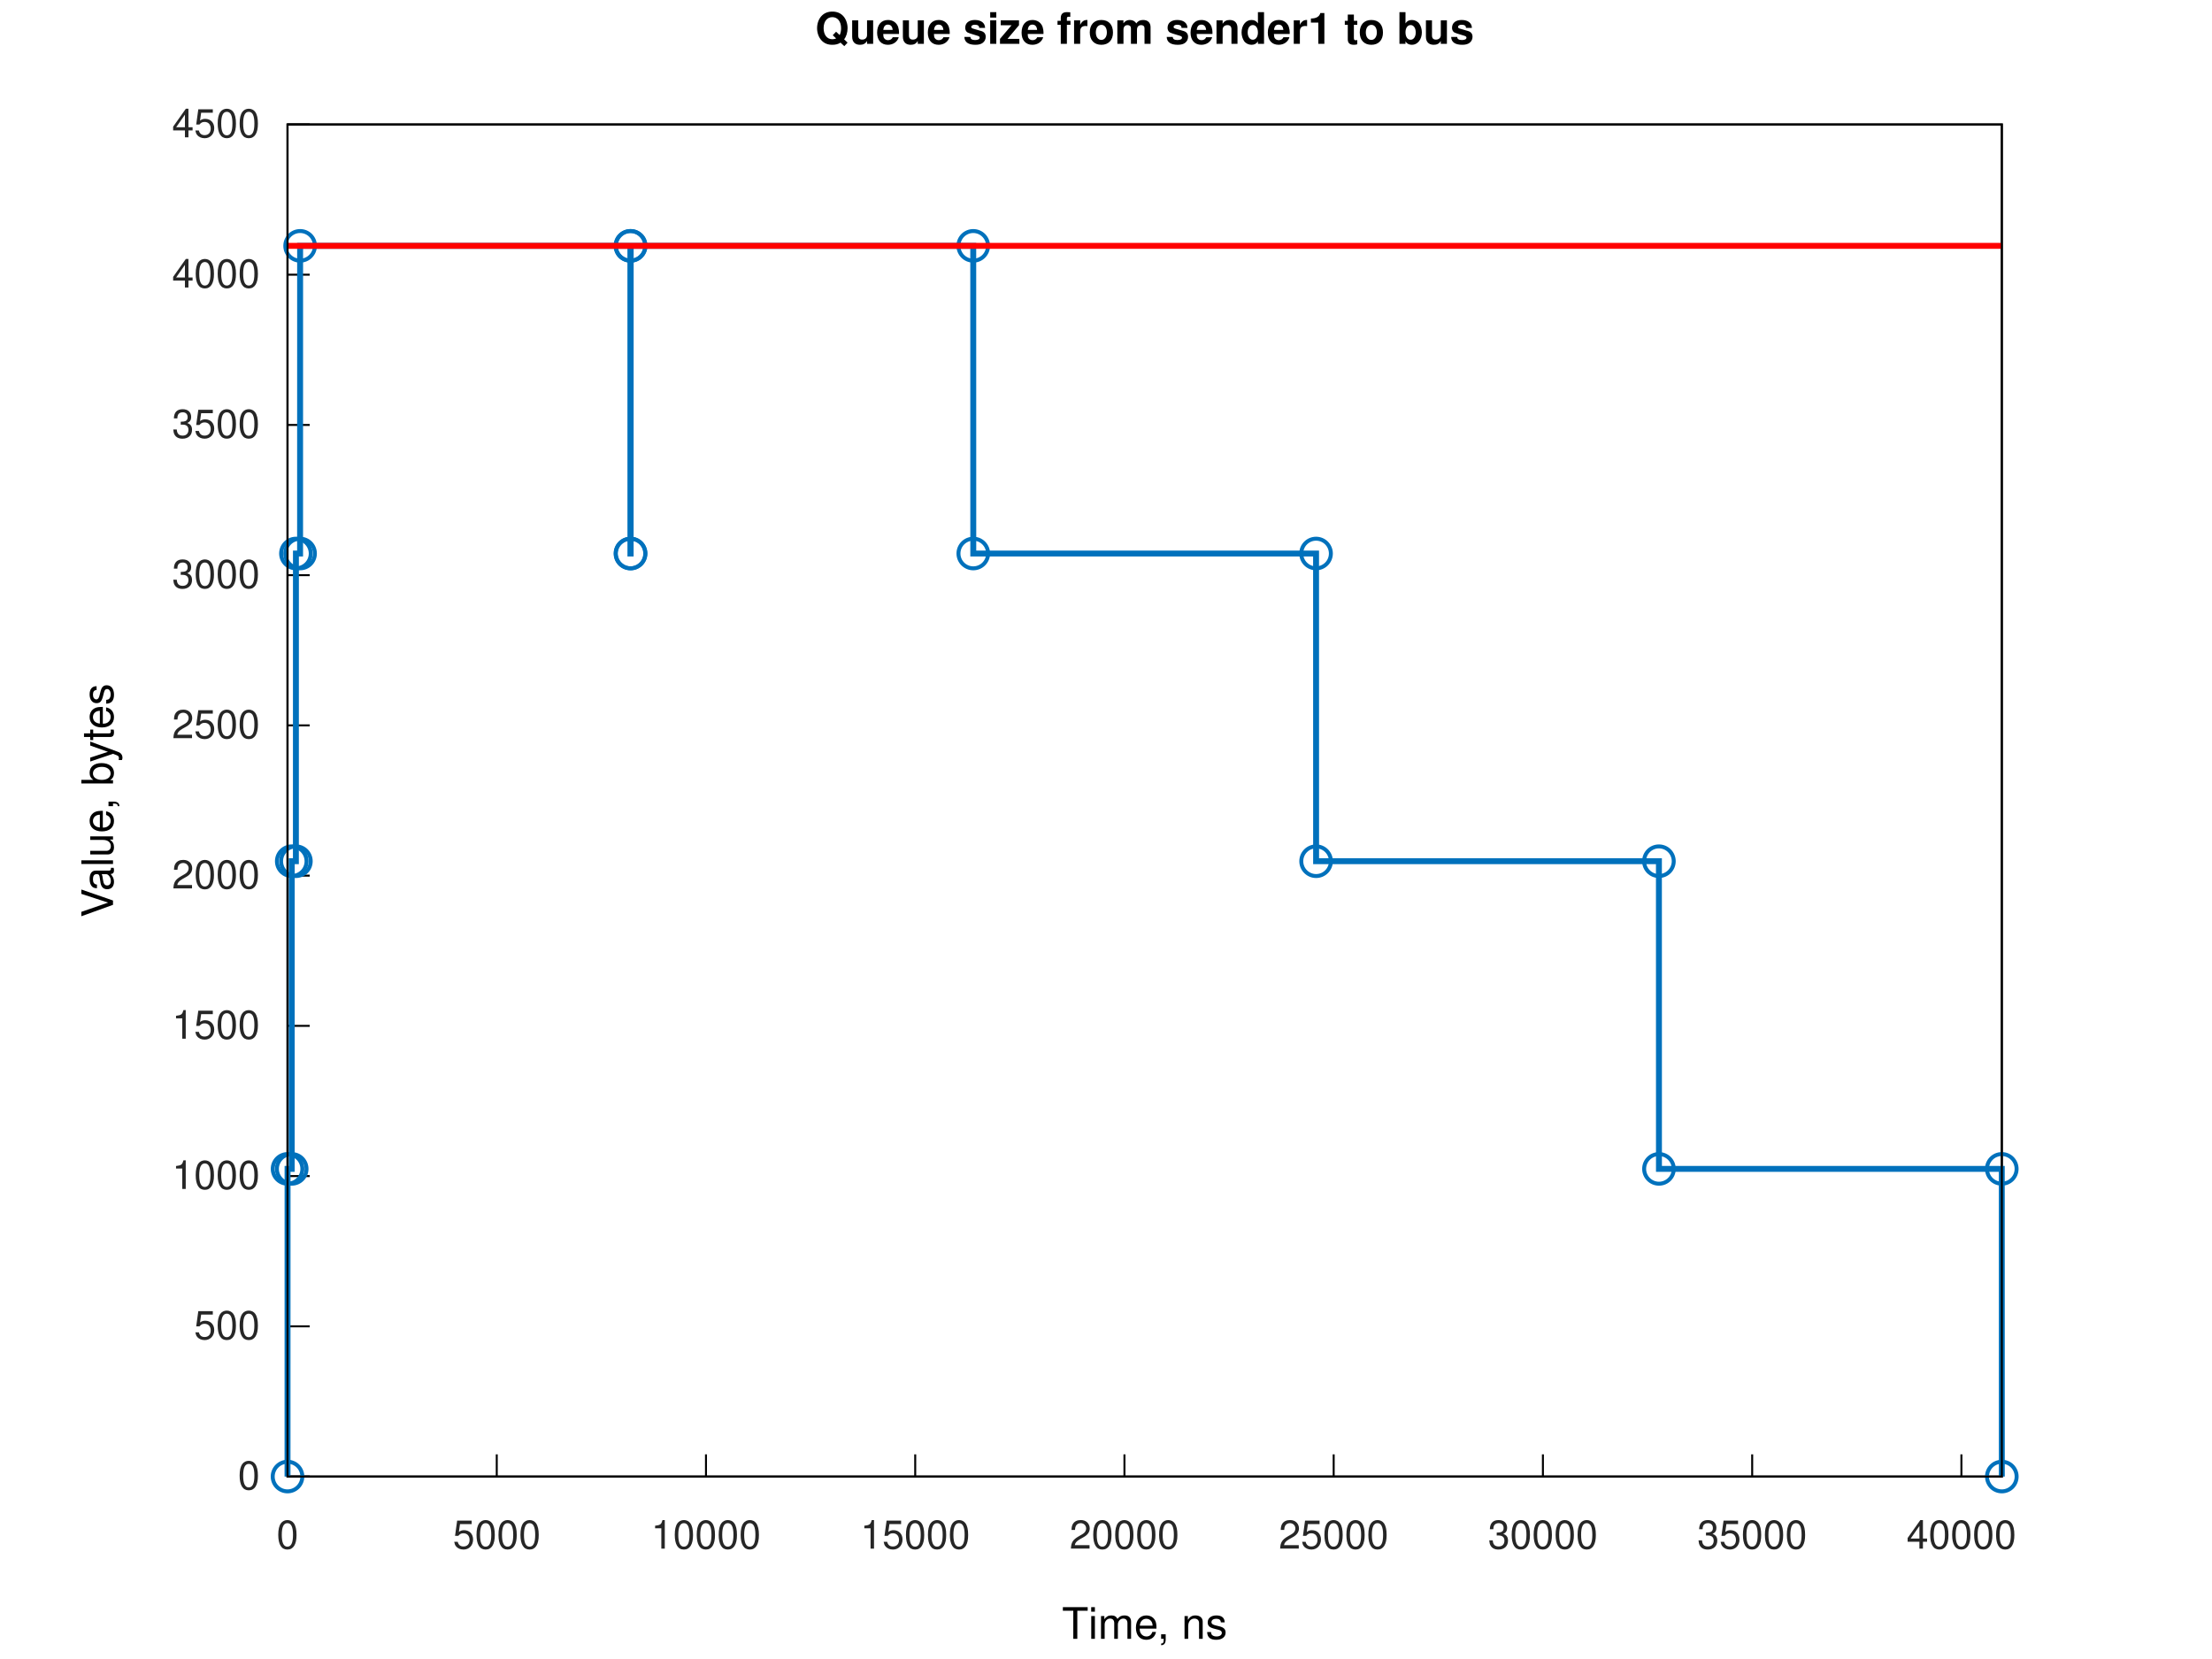
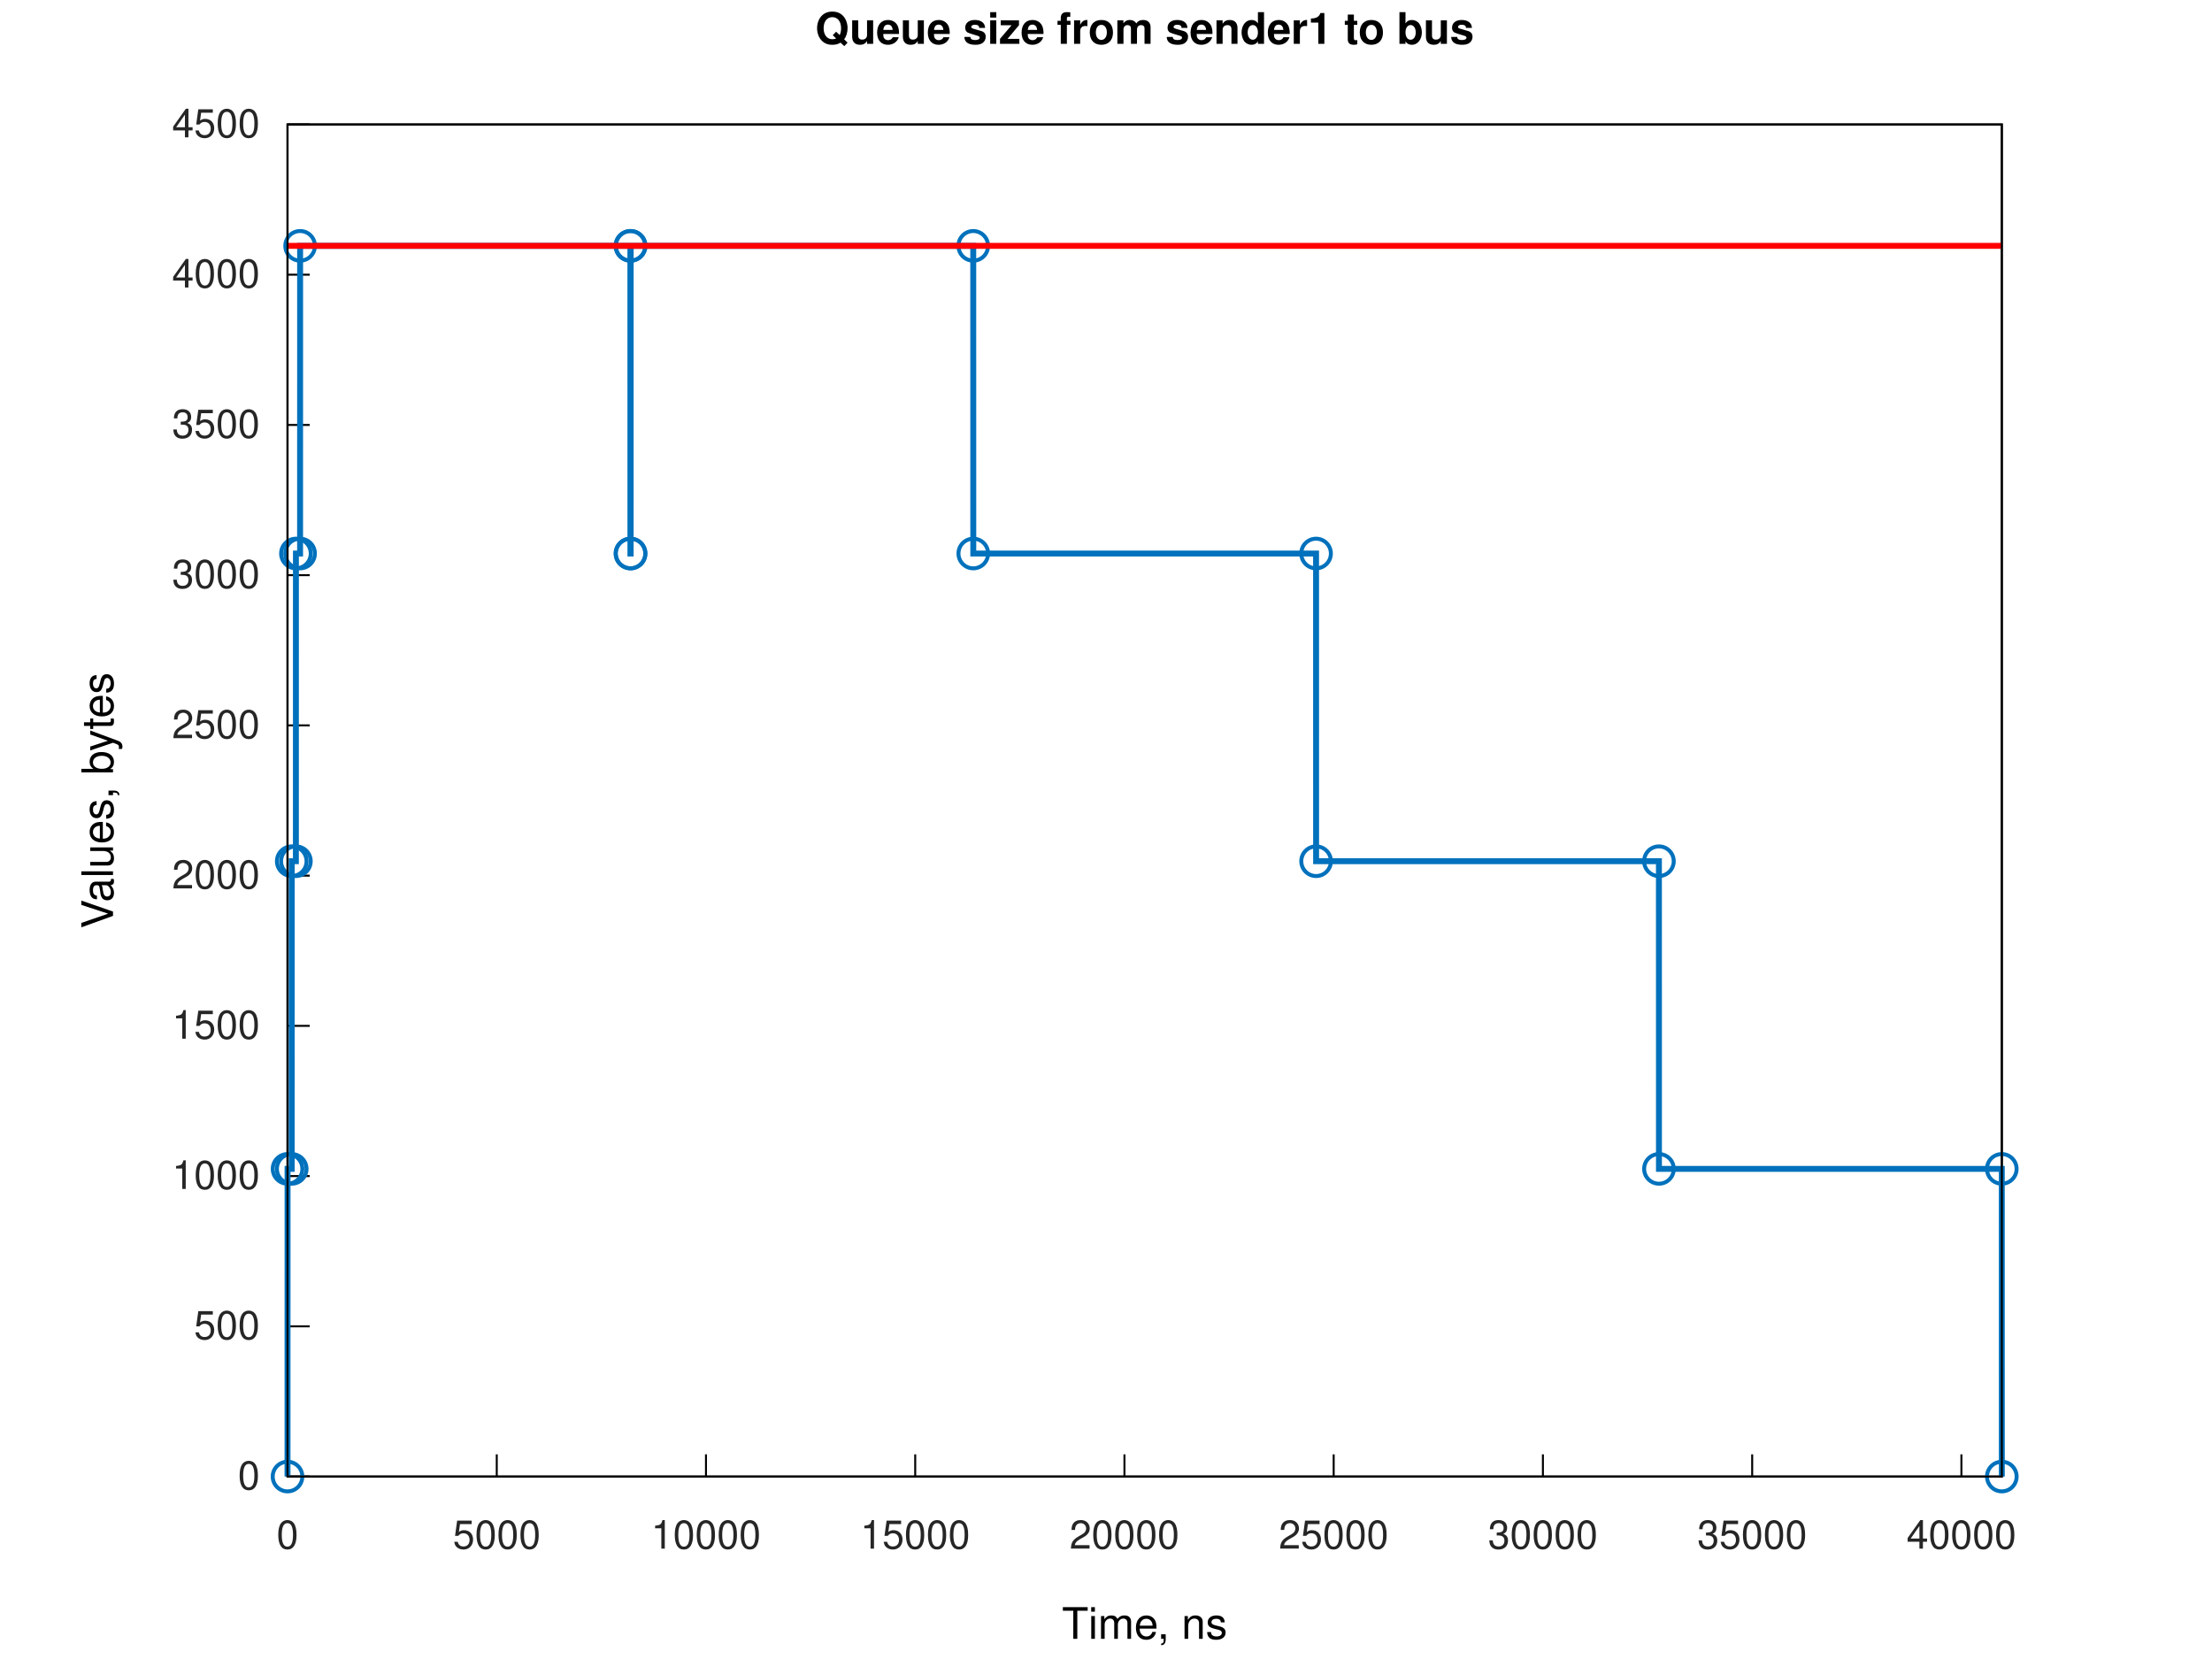
<svg xmlns="http://www.w3.org/2000/svg" xmlns:xlink="http://www.w3.org/1999/xlink" width="560" height="420" viewBox="0 0 560 420">
  <g id="gnuplot_canvas">
    <rect x="0" y="0" width="560" height="420" fill="none" />
    <defs>
      <circle id="gpDot" r="0.5" stroke-width="0.5" stroke="currentColor" />
      <path id="gpPt0" stroke-width="0.267" stroke="currentColor" d="M-1,0 h2 M0,-1 v2" />
      <path id="gpPt1" stroke-width="0.267" stroke="currentColor" d="M-1,-1 L1,1 M1,-1 L-1,1" />
      <path id="gpPt2" stroke-width="0.267" stroke="currentColor" d="M-1,0 L1,0 M0,-1 L0,1 M-1,-1 L1,1 M-1,1 L1,-1" />
      <rect id="gpPt3" stroke-width="0.267" stroke="currentColor" x="-1" y="-1" width="2" height="2" />
      <rect id="gpPt4" stroke-width="0.267" stroke="currentColor" fill="currentColor" x="-1" y="-1" width="2" height="2" />
      <circle id="gpPt5" stroke-width="0.267" stroke="currentColor" cx="0" cy="0" r="1" />
      <use xlink:href="#gpPt5" id="gpPt6" fill="currentColor" stroke="none" />
      <path id="gpPt7" stroke-width="0.267" stroke="currentColor" d="M0,-1.33 L-1.33,0.67 L1.33,0.67 z" />
      <use xlink:href="#gpPt7" id="gpPt8" fill="currentColor" stroke="none" />
      <use xlink:href="#gpPt7" id="gpPt9" stroke="currentColor" transform="rotate(180)" />
      <use xlink:href="#gpPt9" id="gpPt10" fill="currentColor" stroke="none" />
      <use xlink:href="#gpPt3" id="gpPt11" stroke="currentColor" transform="rotate(45)" />
      <use xlink:href="#gpPt11" id="gpPt12" fill="currentColor" stroke="none" />
      <path id="gpPt13" stroke-width="0.267" stroke="currentColor" d="M0,1.330 L1.265,0.411 L0.782,-1.067 L-0.782,-1.076 L-1.265,0.411 z" />
      <use xlink:href="#gpPt13" id="gpPt14" fill="currentColor" stroke="none" />
      <filter id="textbox" filterUnits="objectBoundingBox" x="0" y="0" height="1" width="1">
        <feFlood flood-color="white" flood-opacity="1" result="bgnd" />
        <feComposite in="SourceGraphic" in2="bgnd" operator="atop" />
      </filter>
      <filter id="greybox" filterUnits="objectBoundingBox" x="0" y="0" height="1" width="1">
        <feFlood flood-color="lightgrey" flood-opacity="1" result="grey" />
        <feComposite in="SourceGraphic" in2="grey" operator="atop" />
      </filter>
    </defs>
    <g fill="none" color="white" stroke="currentColor" stroke-width="1.00" stroke-linecap="butt" stroke-linejoin="miter">
</g>
    <g fill="none" color="white" stroke="currentColor" stroke-width="0.50" stroke-linecap="butt" stroke-linejoin="miter">
</g>
    <g fill="none" color="black" stroke="currentColor" stroke-width="0.50" stroke-linecap="butt" stroke-linejoin="miter">
      <path stroke="rgb(  0,   0,   0)" d="M72.79,373.81 L78.41,373.81  " />
      <g transform="translate(65.79,377.06)" stroke="none" fill="rgb(38,38,38)" font-family="Helvetica" font-size="10.00" text-anchor="end">
        <text>
          <tspan font-family="Helvetica">0</tspan>
        </text>
      </g>
    </g>
    <g fill="none" color="black" stroke="currentColor" stroke-width="0.50" stroke-linecap="butt" stroke-linejoin="miter">
      <path stroke="rgb(  0,   0,   0)" d="M72.79,335.78 L78.41,335.78  " />
      <g transform="translate(65.79,339.03)" stroke="none" fill="rgb(38,38,38)" font-family="Helvetica" font-size="10.00" text-anchor="end">
        <text>
          <tspan font-family="Helvetica">500</tspan>
        </text>
      </g>
    </g>
    <g fill="none" color="black" stroke="currentColor" stroke-width="0.50" stroke-linecap="butt" stroke-linejoin="miter">
      <path stroke="rgb(  0,   0,   0)" d="M72.79,297.74 L78.41,297.74  " />
      <g transform="translate(65.79,300.99)" stroke="none" fill="rgb(38,38,38)" font-family="Helvetica" font-size="10.00" text-anchor="end">
        <text>
          <tspan font-family="Helvetica">1000</tspan>
        </text>
      </g>
    </g>
    <g fill="none" color="black" stroke="currentColor" stroke-width="0.50" stroke-linecap="butt" stroke-linejoin="miter">
      <path stroke="rgb(  0,   0,   0)" d="M72.79,259.71 L78.41,259.71  " />
      <g transform="translate(65.79,262.96)" stroke="none" fill="rgb(38,38,38)" font-family="Helvetica" font-size="10.00" text-anchor="end">
        <text>
          <tspan font-family="Helvetica">1500</tspan>
        </text>
      </g>
    </g>
    <g fill="none" color="black" stroke="currentColor" stroke-width="0.50" stroke-linecap="butt" stroke-linejoin="miter">
      <path stroke="rgb(  0,   0,   0)" d="M72.79,221.68 L78.41,221.68  " />
      <g transform="translate(65.79,224.93)" stroke="none" fill="rgb(38,38,38)" font-family="Helvetica" font-size="10.00" text-anchor="end">
        <text>
          <tspan font-family="Helvetica">2000</tspan>
        </text>
      </g>
    </g>
    <g fill="none" color="black" stroke="currentColor" stroke-width="0.50" stroke-linecap="butt" stroke-linejoin="miter">
      <path stroke="rgb(  0,   0,   0)" d="M72.79,183.64 L78.41,183.64  " />
      <g transform="translate(65.79,186.89)" stroke="none" fill="rgb(38,38,38)" font-family="Helvetica" font-size="10.00" text-anchor="end">
        <text>
          <tspan font-family="Helvetica">2500</tspan>
        </text>
      </g>
    </g>
    <g fill="none" color="black" stroke="currentColor" stroke-width="0.50" stroke-linecap="butt" stroke-linejoin="miter">
      <path stroke="rgb(  0,   0,   0)" d="M72.79,145.61 L78.41,145.61  " />
      <g transform="translate(65.79,148.86)" stroke="none" fill="rgb(38,38,38)" font-family="Helvetica" font-size="10.00" text-anchor="end">
        <text>
          <tspan font-family="Helvetica">3000</tspan>
        </text>
      </g>
    </g>
    <g fill="none" color="black" stroke="currentColor" stroke-width="0.50" stroke-linecap="butt" stroke-linejoin="miter">
      <path stroke="rgb(  0,   0,   0)" d="M72.79,107.58 L78.41,107.58  " />
      <g transform="translate(65.79,110.83)" stroke="none" fill="rgb(38,38,38)" font-family="Helvetica" font-size="10.00" text-anchor="end">
        <text>
          <tspan font-family="Helvetica">3500</tspan>
        </text>
      </g>
    </g>
    <g fill="none" color="black" stroke="currentColor" stroke-width="0.50" stroke-linecap="butt" stroke-linejoin="miter">
      <path stroke="rgb(  0,   0,   0)" d="M72.79,69.54 L78.41,69.54  " />
      <g transform="translate(65.79,72.79)" stroke="none" fill="rgb(38,38,38)" font-family="Helvetica" font-size="10.00" text-anchor="end">
        <text>
          <tspan font-family="Helvetica">4000</tspan>
        </text>
      </g>
    </g>
    <g fill="none" color="black" stroke="currentColor" stroke-width="0.50" stroke-linecap="butt" stroke-linejoin="miter">
      <path stroke="rgb(  0,   0,   0)" d="M72.79,31.51 L78.41,31.51  " />
      <g transform="translate(65.79,34.76)" stroke="none" fill="rgb(38,38,38)" font-family="Helvetica" font-size="10.00" text-anchor="end">
        <text>
          <tspan font-family="Helvetica">4500</tspan>
        </text>
      </g>
    </g>
    <g fill="none" color="black" stroke="currentColor" stroke-width="0.50" stroke-linecap="butt" stroke-linejoin="miter">
      <path stroke="rgb(  0,   0,   0)" d="M72.79,373.81 L72.79,368.19  " />
      <g transform="translate(72.79,392.06)" stroke="none" fill="rgb(38,38,38)" font-family="Helvetica" font-size="10.00" text-anchor="middle">
        <text>
          <tspan font-family="Helvetica">0</tspan>
        </text>
      </g>
    </g>
    <g fill="none" color="black" stroke="currentColor" stroke-width="0.50" stroke-linecap="butt" stroke-linejoin="miter">
      <path stroke="rgb(  0,   0,   0)" d="M125.76,373.81 L125.76,368.19  " />
      <g transform="translate(125.76,392.06)" stroke="none" fill="rgb(38,38,38)" font-family="Helvetica" font-size="10.00" text-anchor="middle">
        <text>
          <tspan font-family="Helvetica">5000</tspan>
        </text>
      </g>
    </g>
    <g fill="none" color="black" stroke="currentColor" stroke-width="0.50" stroke-linecap="butt" stroke-linejoin="miter">
      <path stroke="rgb(  0,   0,   0)" d="M178.73,373.81 L178.73,368.19  " />
      <g transform="translate(178.73,392.06)" stroke="none" fill="rgb(38,38,38)" font-family="Helvetica" font-size="10.00" text-anchor="middle">
        <text>
          <tspan font-family="Helvetica">10000</tspan>
        </text>
      </g>
    </g>
    <g fill="none" color="black" stroke="currentColor" stroke-width="0.50" stroke-linecap="butt" stroke-linejoin="miter">
      <path stroke="rgb(  0,   0,   0)" d="M231.70,373.81 L231.70,368.19  " />
      <g transform="translate(231.70,392.06)" stroke="none" fill="rgb(38,38,38)" font-family="Helvetica" font-size="10.00" text-anchor="middle">
        <text>
          <tspan font-family="Helvetica">15000</tspan>
        </text>
      </g>
    </g>
    <g fill="none" color="black" stroke="currentColor" stroke-width="0.50" stroke-linecap="butt" stroke-linejoin="miter">
      <path stroke="rgb(  0,   0,   0)" d="M284.67,373.81 L284.67,368.19  " />
      <g transform="translate(284.67,392.06)" stroke="none" fill="rgb(38,38,38)" font-family="Helvetica" font-size="10.00" text-anchor="middle">
        <text>
          <tspan font-family="Helvetica">20000</tspan>
        </text>
      </g>
    </g>
    <g fill="none" color="black" stroke="currentColor" stroke-width="0.50" stroke-linecap="butt" stroke-linejoin="miter">
      <path stroke="rgb(  0,   0,   0)" d="M337.64,373.81 L337.64,368.19  " />
      <g transform="translate(337.64,392.06)" stroke="none" fill="rgb(38,38,38)" font-family="Helvetica" font-size="10.00" text-anchor="middle">
        <text>
          <tspan font-family="Helvetica">25000</tspan>
        </text>
      </g>
    </g>
    <g fill="none" color="black" stroke="currentColor" stroke-width="0.50" stroke-linecap="butt" stroke-linejoin="miter">
      <path stroke="rgb(  0,   0,   0)" d="M390.61,373.81 L390.61,368.19  " />
      <g transform="translate(390.61,392.06)" stroke="none" fill="rgb(38,38,38)" font-family="Helvetica" font-size="10.00" text-anchor="middle">
        <text>
          <tspan font-family="Helvetica">30000</tspan>
        </text>
      </g>
    </g>
    <g fill="none" color="black" stroke="currentColor" stroke-width="0.50" stroke-linecap="butt" stroke-linejoin="miter">
      <path stroke="rgb(  0,   0,   0)" d="M443.59,373.81 L443.59,368.19  " />
      <g transform="translate(443.59,392.06)" stroke="none" fill="rgb(38,38,38)" font-family="Helvetica" font-size="10.00" text-anchor="middle">
        <text>
          <tspan font-family="Helvetica">35000</tspan>
        </text>
      </g>
    </g>
    <g fill="none" color="black" stroke="currentColor" stroke-width="0.50" stroke-linecap="butt" stroke-linejoin="miter">
      <path stroke="rgb(  0,   0,   0)" d="M496.56,373.81 L496.56,368.19  " />
      <g transform="translate(496.56,392.06)" stroke="none" fill="rgb(38,38,38)" font-family="Helvetica" font-size="10.00" text-anchor="middle">
        <text>
          <tspan font-family="Helvetica">40000</tspan>
        </text>
      </g>
    </g>
    <g fill="none" color="black" stroke="currentColor" stroke-width="0.50" stroke-linecap="butt" stroke-linejoin="miter">
</g>
    <g fill="none" color="black" stroke="currentColor" stroke-width="0.50" stroke-linecap="butt" stroke-linejoin="miter">
      <path stroke="rgb(  0,   0,   0)" d="M72.79,31.51 L72.79,373.81 L506.79,373.81 L506.79,31.51 L72.79,31.51 Z  " />
    </g>
    <g fill="none" color="black" stroke="currentColor" stroke-width="0.50" stroke-linecap="butt" stroke-linejoin="miter">
</g>
    <g id="gnuplot_plot_1a">
      <g fill="none" color="white" stroke="rgb(  0,   0,   0)" stroke-width="1.50" stroke-linecap="butt" stroke-linejoin="miter">
</g>
      <g fill="none" color="black" stroke="currentColor" stroke-width="1.50" stroke-linecap="butt" stroke-linejoin="miter">
        <path stroke="rgb(  0, 113, 188)" d="M72.79,373.81 L72.80,295.92 L73.85,295.92 L73.86,218.03 L74.91,218.03 L74.92,140.13 L75.97,140.13 L75.98,62.24   L159.59,62.24 L159.60,140.13 L159.66,140.13 L159.67,62.24 L246.39,62.24 L246.40,140.13 L333.18,140.13 L333.19,218.03   L419.98,218.03 L419.99,295.92 L506.78,295.92 L506.79,373.81  " />
        <use xlink:href="#gpPt5" transform="translate(72.79,373.81) scale(3.75)" color="rgb(  0, 113, 188)" />
        <use xlink:href="#gpPt5" transform="translate(72.80,295.92) scale(3.75)" color="rgb(  0, 113, 188)" />
        <use xlink:href="#gpPt5" transform="translate(73.85,295.92) scale(3.75)" color="rgb(  0, 113, 188)" />
        <use xlink:href="#gpPt5" transform="translate(73.86,218.03) scale(3.75)" color="rgb(  0, 113, 188)" />
        <use xlink:href="#gpPt5" transform="translate(74.91,218.03) scale(3.75)" color="rgb(  0, 113, 188)" />
        <use xlink:href="#gpPt5" transform="translate(74.92,140.13) scale(3.75)" color="rgb(  0, 113, 188)" />
        <use xlink:href="#gpPt5" transform="translate(75.97,140.13) scale(3.75)" color="rgb(  0, 113, 188)" />
        <use xlink:href="#gpPt5" transform="translate(75.98,62.24) scale(3.75)" color="rgb(  0, 113, 188)" />
        <use xlink:href="#gpPt5" transform="translate(159.59,62.24) scale(3.75)" color="rgb(  0, 113, 188)" />
        <use xlink:href="#gpPt5" transform="translate(159.60,140.13) scale(3.75)" color="rgb(  0, 113, 188)" />
        <use xlink:href="#gpPt5" transform="translate(159.66,140.13) scale(3.75)" color="rgb(  0, 113, 188)" />
        <use xlink:href="#gpPt5" transform="translate(159.67,62.24) scale(3.75)" color="rgb(  0, 113, 188)" />
        <use xlink:href="#gpPt5" transform="translate(246.39,62.24) scale(3.75)" color="rgb(  0, 113, 188)" />
        <use xlink:href="#gpPt5" transform="translate(246.40,140.13) scale(3.75)" color="rgb(  0, 113, 188)" />
        <use xlink:href="#gpPt5" transform="translate(333.18,140.13) scale(3.75)" color="rgb(  0, 113, 188)" />
        <use xlink:href="#gpPt5" transform="translate(333.19,218.03) scale(3.75)" color="rgb(  0, 113, 188)" />
        <use xlink:href="#gpPt5" transform="translate(419.98,218.03) scale(3.75)" color="rgb(  0, 113, 188)" />
        <use xlink:href="#gpPt5" transform="translate(419.99,295.92) scale(3.75)" color="rgb(  0, 113, 188)" />
        <use xlink:href="#gpPt5" transform="translate(506.78,295.92) scale(3.75)" color="rgb(  0, 113, 188)" />
        <use xlink:href="#gpPt5" transform="translate(506.79,373.81) scale(3.75)" color="rgb(  0, 113, 188)" />
      </g>
    </g>
    <g id="gnuplot_plot_2a">
      <g fill="none" color="black" stroke="currentColor" stroke-width="1.50" stroke-linecap="butt" stroke-linejoin="miter">
        <path stroke="rgb(255,   0,   0)" d="M72.79,62.24 L506.79,62.24  " />
      </g>
    </g>
    <g fill="none" color="white" stroke="rgb(255,   0,   0)" stroke-width="2.00" stroke-linecap="butt" stroke-linejoin="miter">
</g>
    <g fill="none" color="black" stroke="currentColor" stroke-width="2.00" stroke-linecap="butt" stroke-linejoin="miter">
</g>
    <g fill="none" color="black" stroke="black" stroke-width="0.50" stroke-linecap="butt" stroke-linejoin="miter">
</g>
    <g fill="none" color="black" stroke="currentColor" stroke-width="0.50" stroke-linecap="butt" stroke-linejoin="miter">
      <path stroke="rgb(  0,   0,   0)" d="M72.79,31.51 L72.79,373.81 L506.79,373.81 L506.79,31.51 L72.79,31.51 Z  " />
      <g transform="translate(28.61,202.66) rotate(270.00)" stroke="none" fill="rgb(0,0,0)" font-family="Helvetica" font-size="11.00" text-anchor="middle">
        <text>
-           <tspan font-family="Helvetica">Value, bytes</tspan>
+           <tspan font-family="Helvetica">Values, bytes</tspan>
        </text>
      </g>
    </g>
    <g fill="none" color="black" stroke="currentColor" stroke-width="0.50" stroke-linecap="butt" stroke-linejoin="miter">
      <g transform="translate(289.79,414.89)" stroke="none" fill="rgb(0,0,0)" font-family="Helvetica" font-size="11.00" text-anchor="middle">
        <text>
          <tspan font-family="Helvetica">Time, ns</tspan>
        </text>
      </g>
    </g>
    <g fill="none" color="black" stroke="currentColor" stroke-width="0.50" stroke-linecap="butt" stroke-linejoin="miter">
</g>
    <g fill="none" color="black" stroke="currentColor" stroke-width="0.50" stroke-linecap="butt" stroke-linejoin="miter">
      <g transform="translate(289.79,11.09)" stroke="none" fill="rgb(0,0,0)" font-family="Helvetica" font-size="11.00" text-anchor="middle">
        <text>
          <tspan font-family="Helvetica" font-weight="bold">Queue size from sender1 to bus</tspan>
        </text>
      </g>
    </g>
    <g fill="none" color="black" stroke="currentColor" stroke-width="0.50" stroke-linecap="butt" stroke-linejoin="miter">
</g>
  </g>
</svg>
